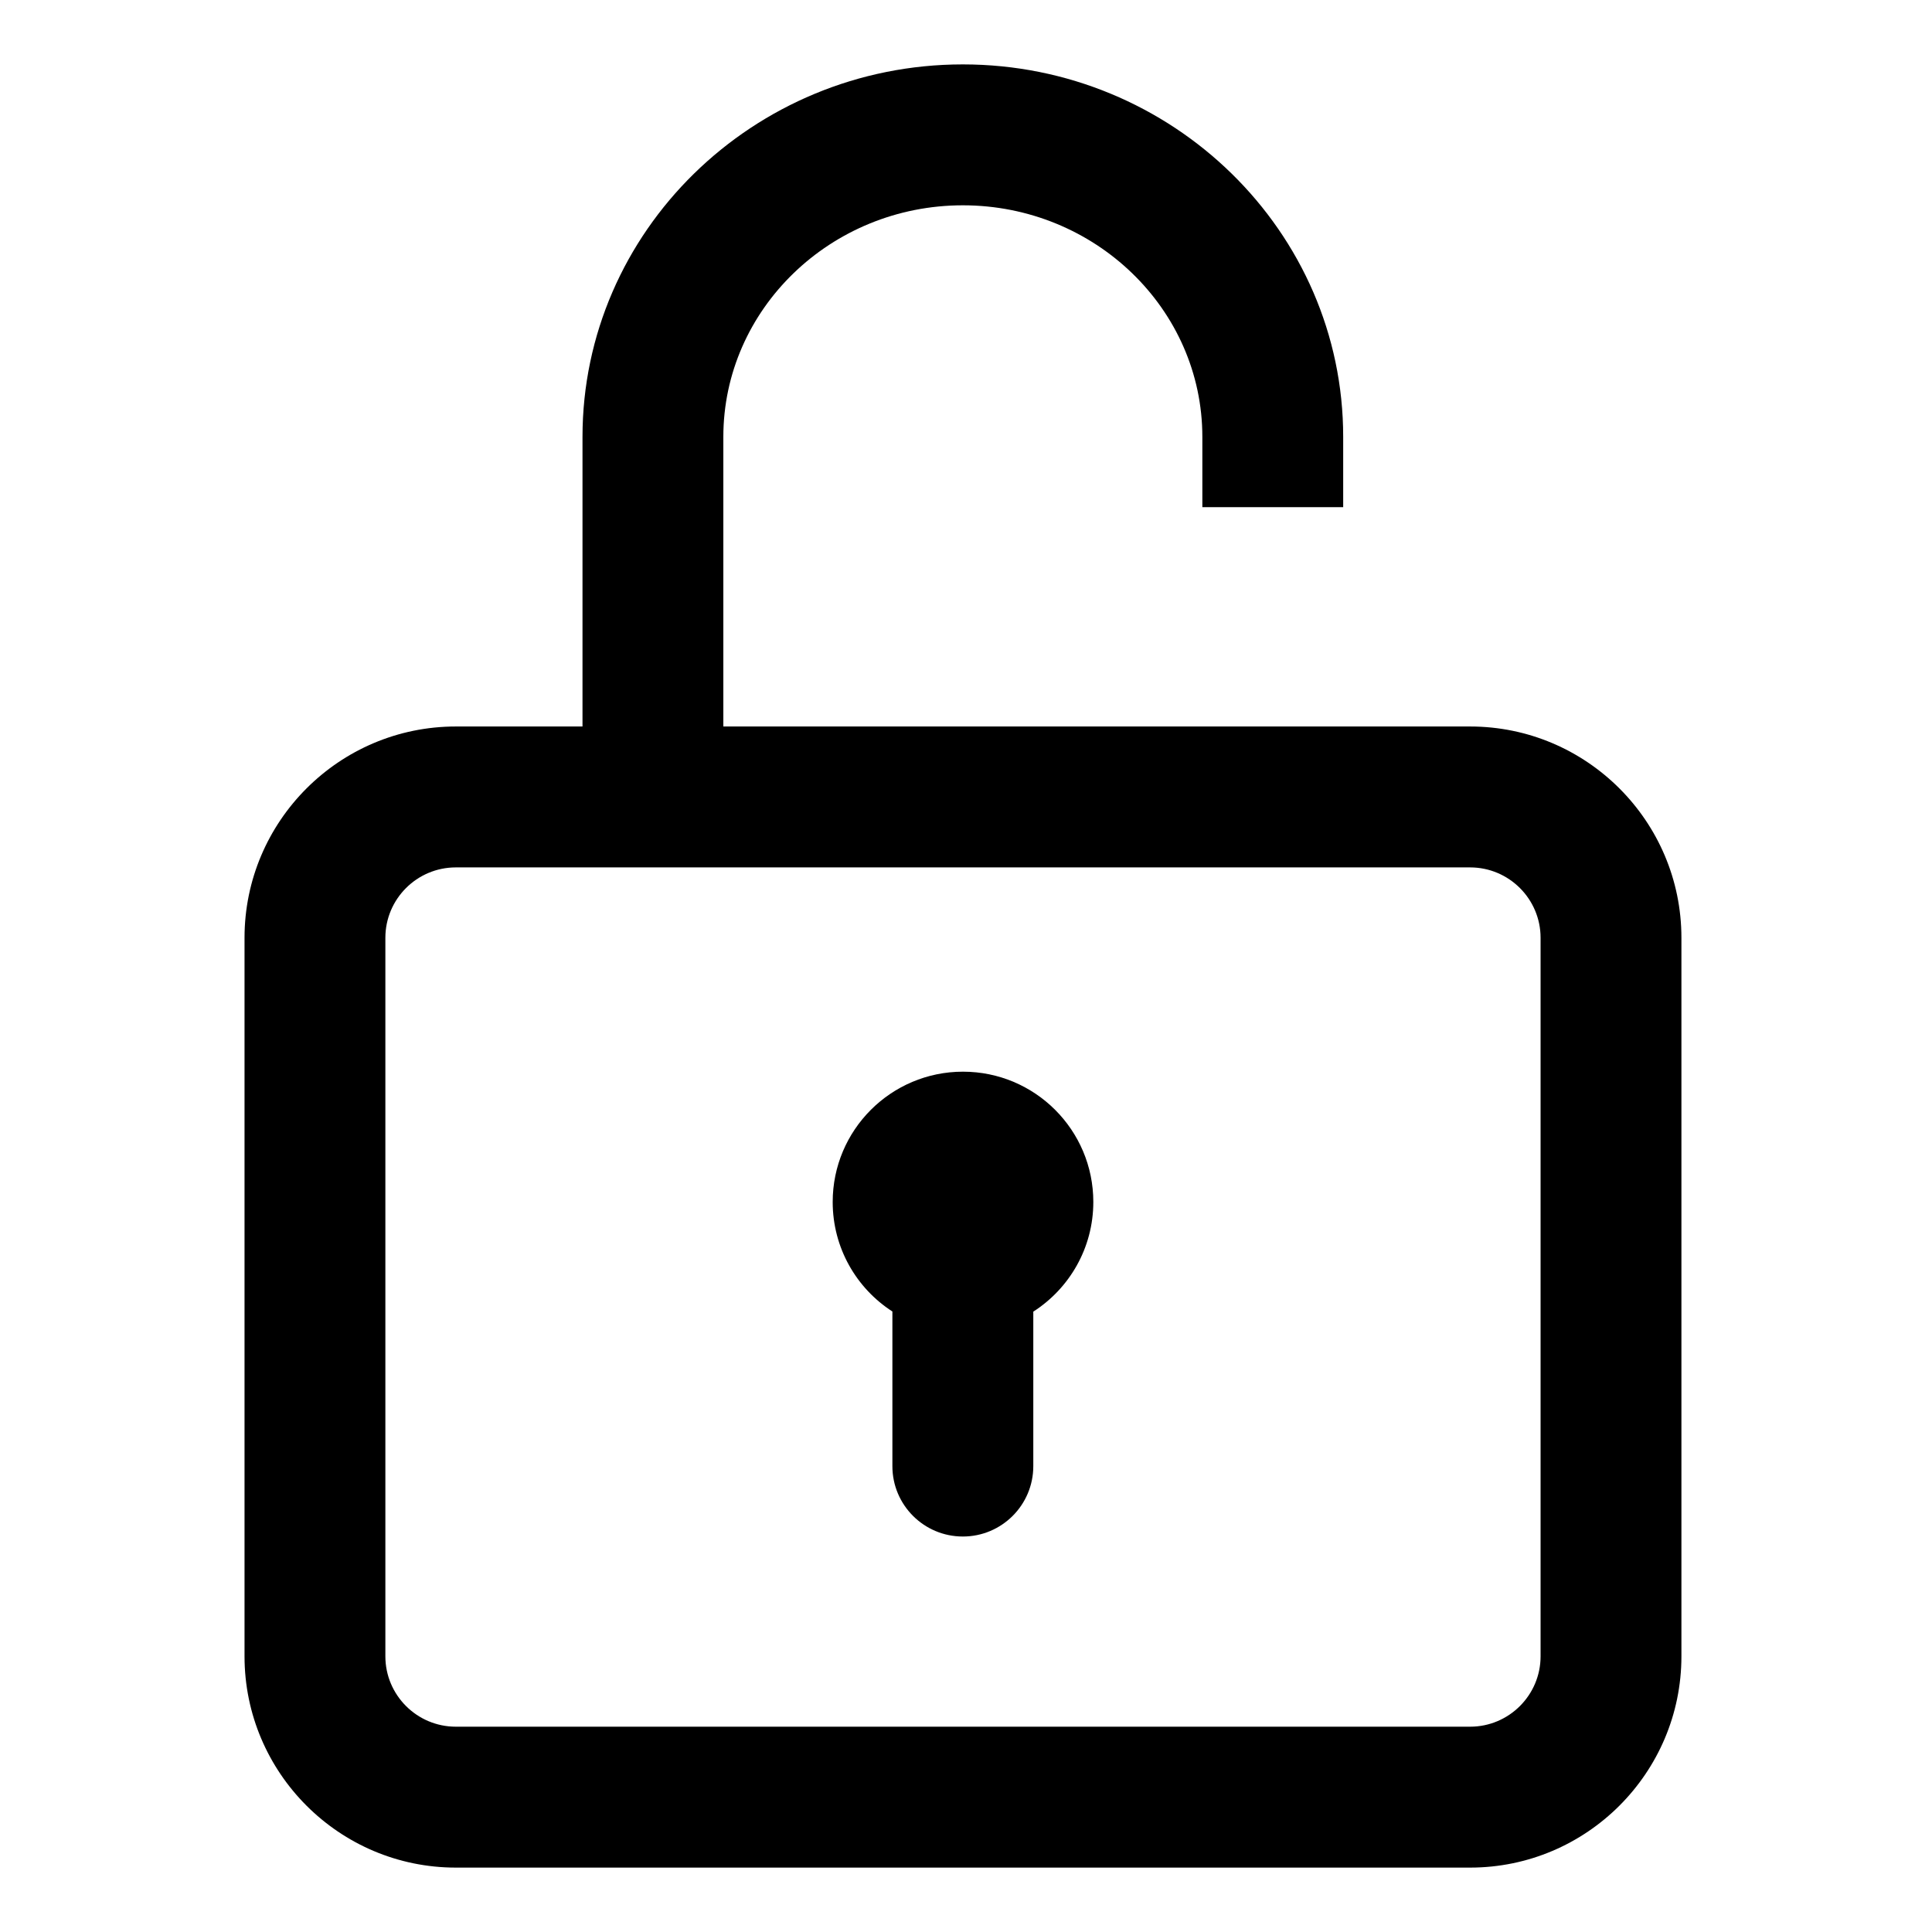
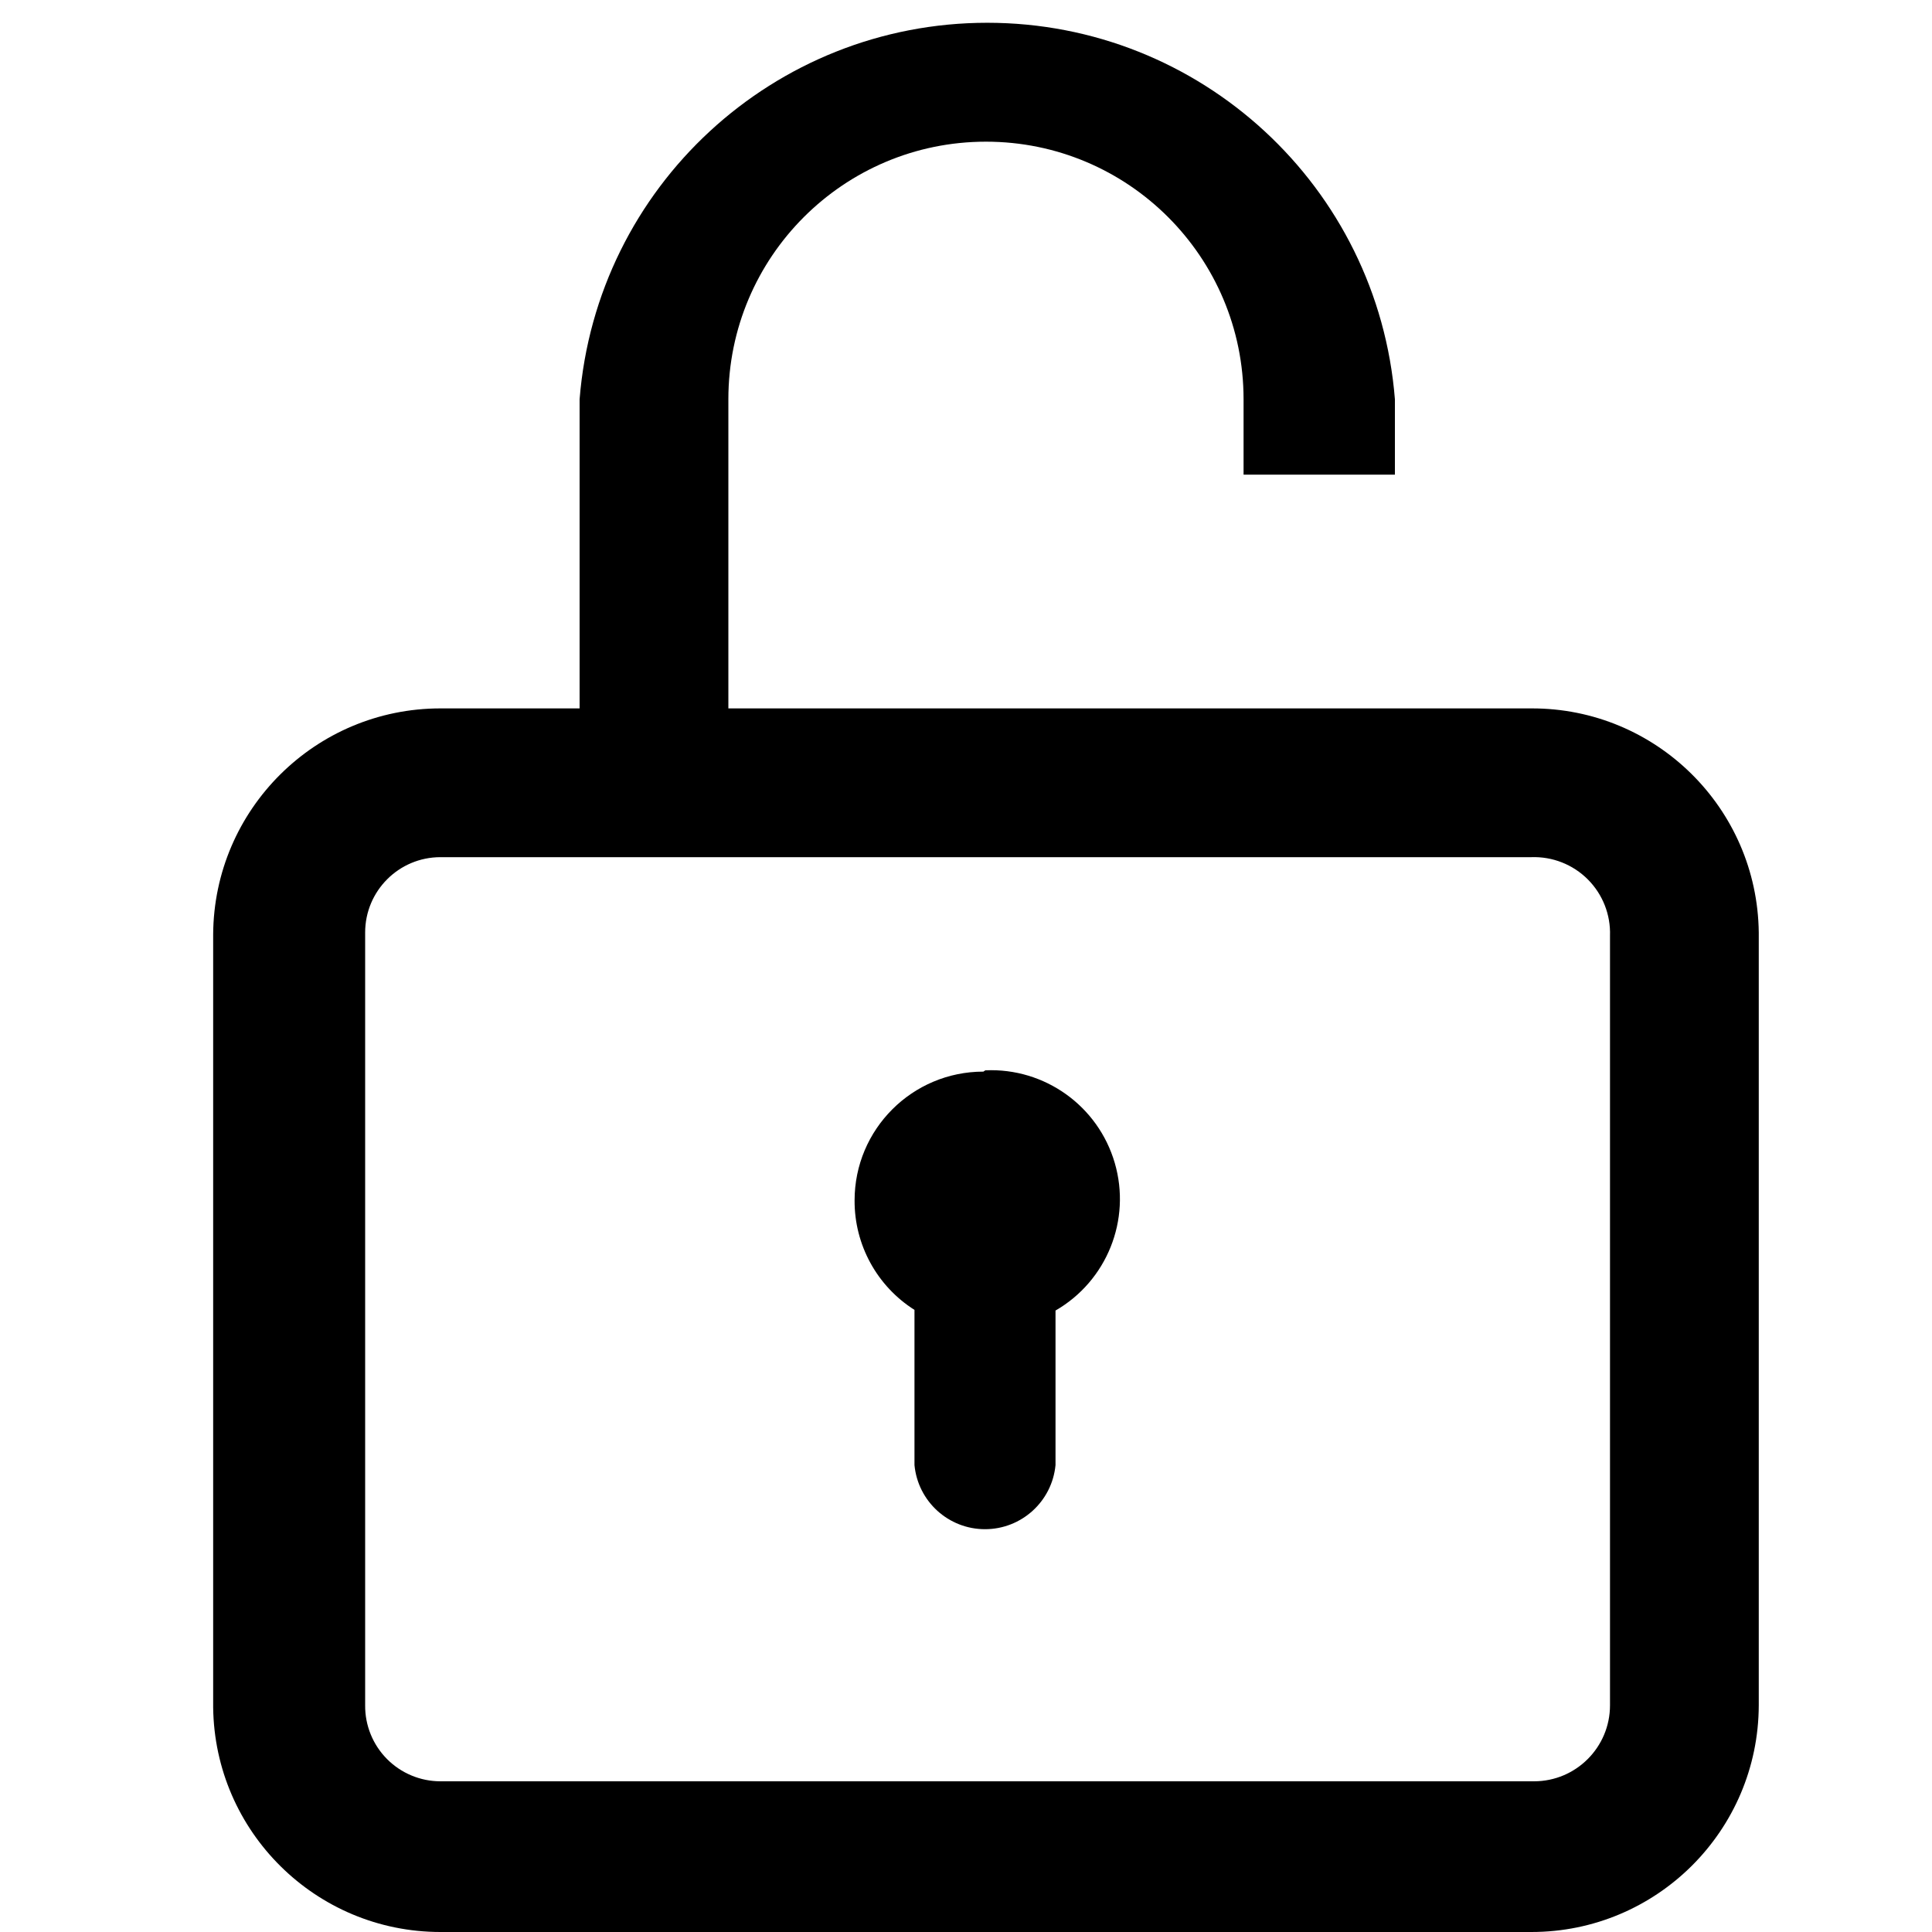
- <svg xmlns="http://www.w3.org/2000/svg" width="30" height="30" viewBox="0 0 30 30" fill="none">
-   <path d="M22.828 11.281H11.232V6.784C11.232 4.801 12.901 3.188 14.951 3.188C17.002 3.188 18.67 4.801 18.67 6.784V7.875H20.857V6.784C20.857 3.595 18.208 1 14.951 1C11.694 1 9.045 3.595 9.045 6.784V11.281H7.078C5.269 11.281 3.797 12.753 3.797 14.562V25.719C3.797 27.528 5.269 29 7.078 29H22.828C24.637 29 26.109 27.528 26.109 25.719V14.562C26.109 12.753 24.637 11.281 22.828 11.281ZM23.922 25.719C23.922 26.322 23.431 26.812 22.828 26.812H7.078C6.475 26.812 5.984 26.322 5.984 25.719V14.562C5.984 13.959 6.475 13.469 7.078 13.469H22.828C23.431 13.469 23.922 13.959 23.922 14.562V25.719Z" fill="black" />
-   <path d="M14.953 16.641C13.836 16.641 12.93 17.547 12.93 18.664C12.93 19.378 13.299 20.005 13.857 20.365V22.766C13.857 23.37 14.347 23.859 14.951 23.859C15.555 23.859 16.045 23.37 16.045 22.766V20.367C16.605 20.008 16.977 19.379 16.977 18.664C16.977 17.547 16.071 16.641 14.953 16.641Z" fill="black" />
+ <svg xmlns="http://www.w3.org/2000/svg" id="Шар_1" data-name="Шар 1" viewBox="0 0 30 30">
+   <g>
+     <path d="M23.78,11H11.31V6.2a4,4,0,0,1,8,0V7.37h2.35V6.2A6.35,6.35,0,0,0,9,6.2V11H6.84a3.53,3.53,0,0,0-3.53,3.51v12A3.53,3.53,0,0,0,6.84,30H23.78a3.53,3.53,0,0,0,3.53-3.52v-12A3.52,3.52,0,0,0,23.78,11ZM25,26.48a1.18,1.18,0,0,1-1.18,1.18H6.84a1.17,1.17,0,0,1-1.17-1.18v-12a1.17,1.17,0,0,1,1.17-1.17H23.78A1.18,1.18,0,0,1,25,14.53Z" />
+     <path d="M15.27,16.64a2,2,0,0,0-2,2,2,2,0,0,0,.93,1.7v2.41a1.1,1.1,0,0,0,2.19,0v-2.4a2,2,0,0,0-1.09-3.73Z" />
+   </g>
</svg>
